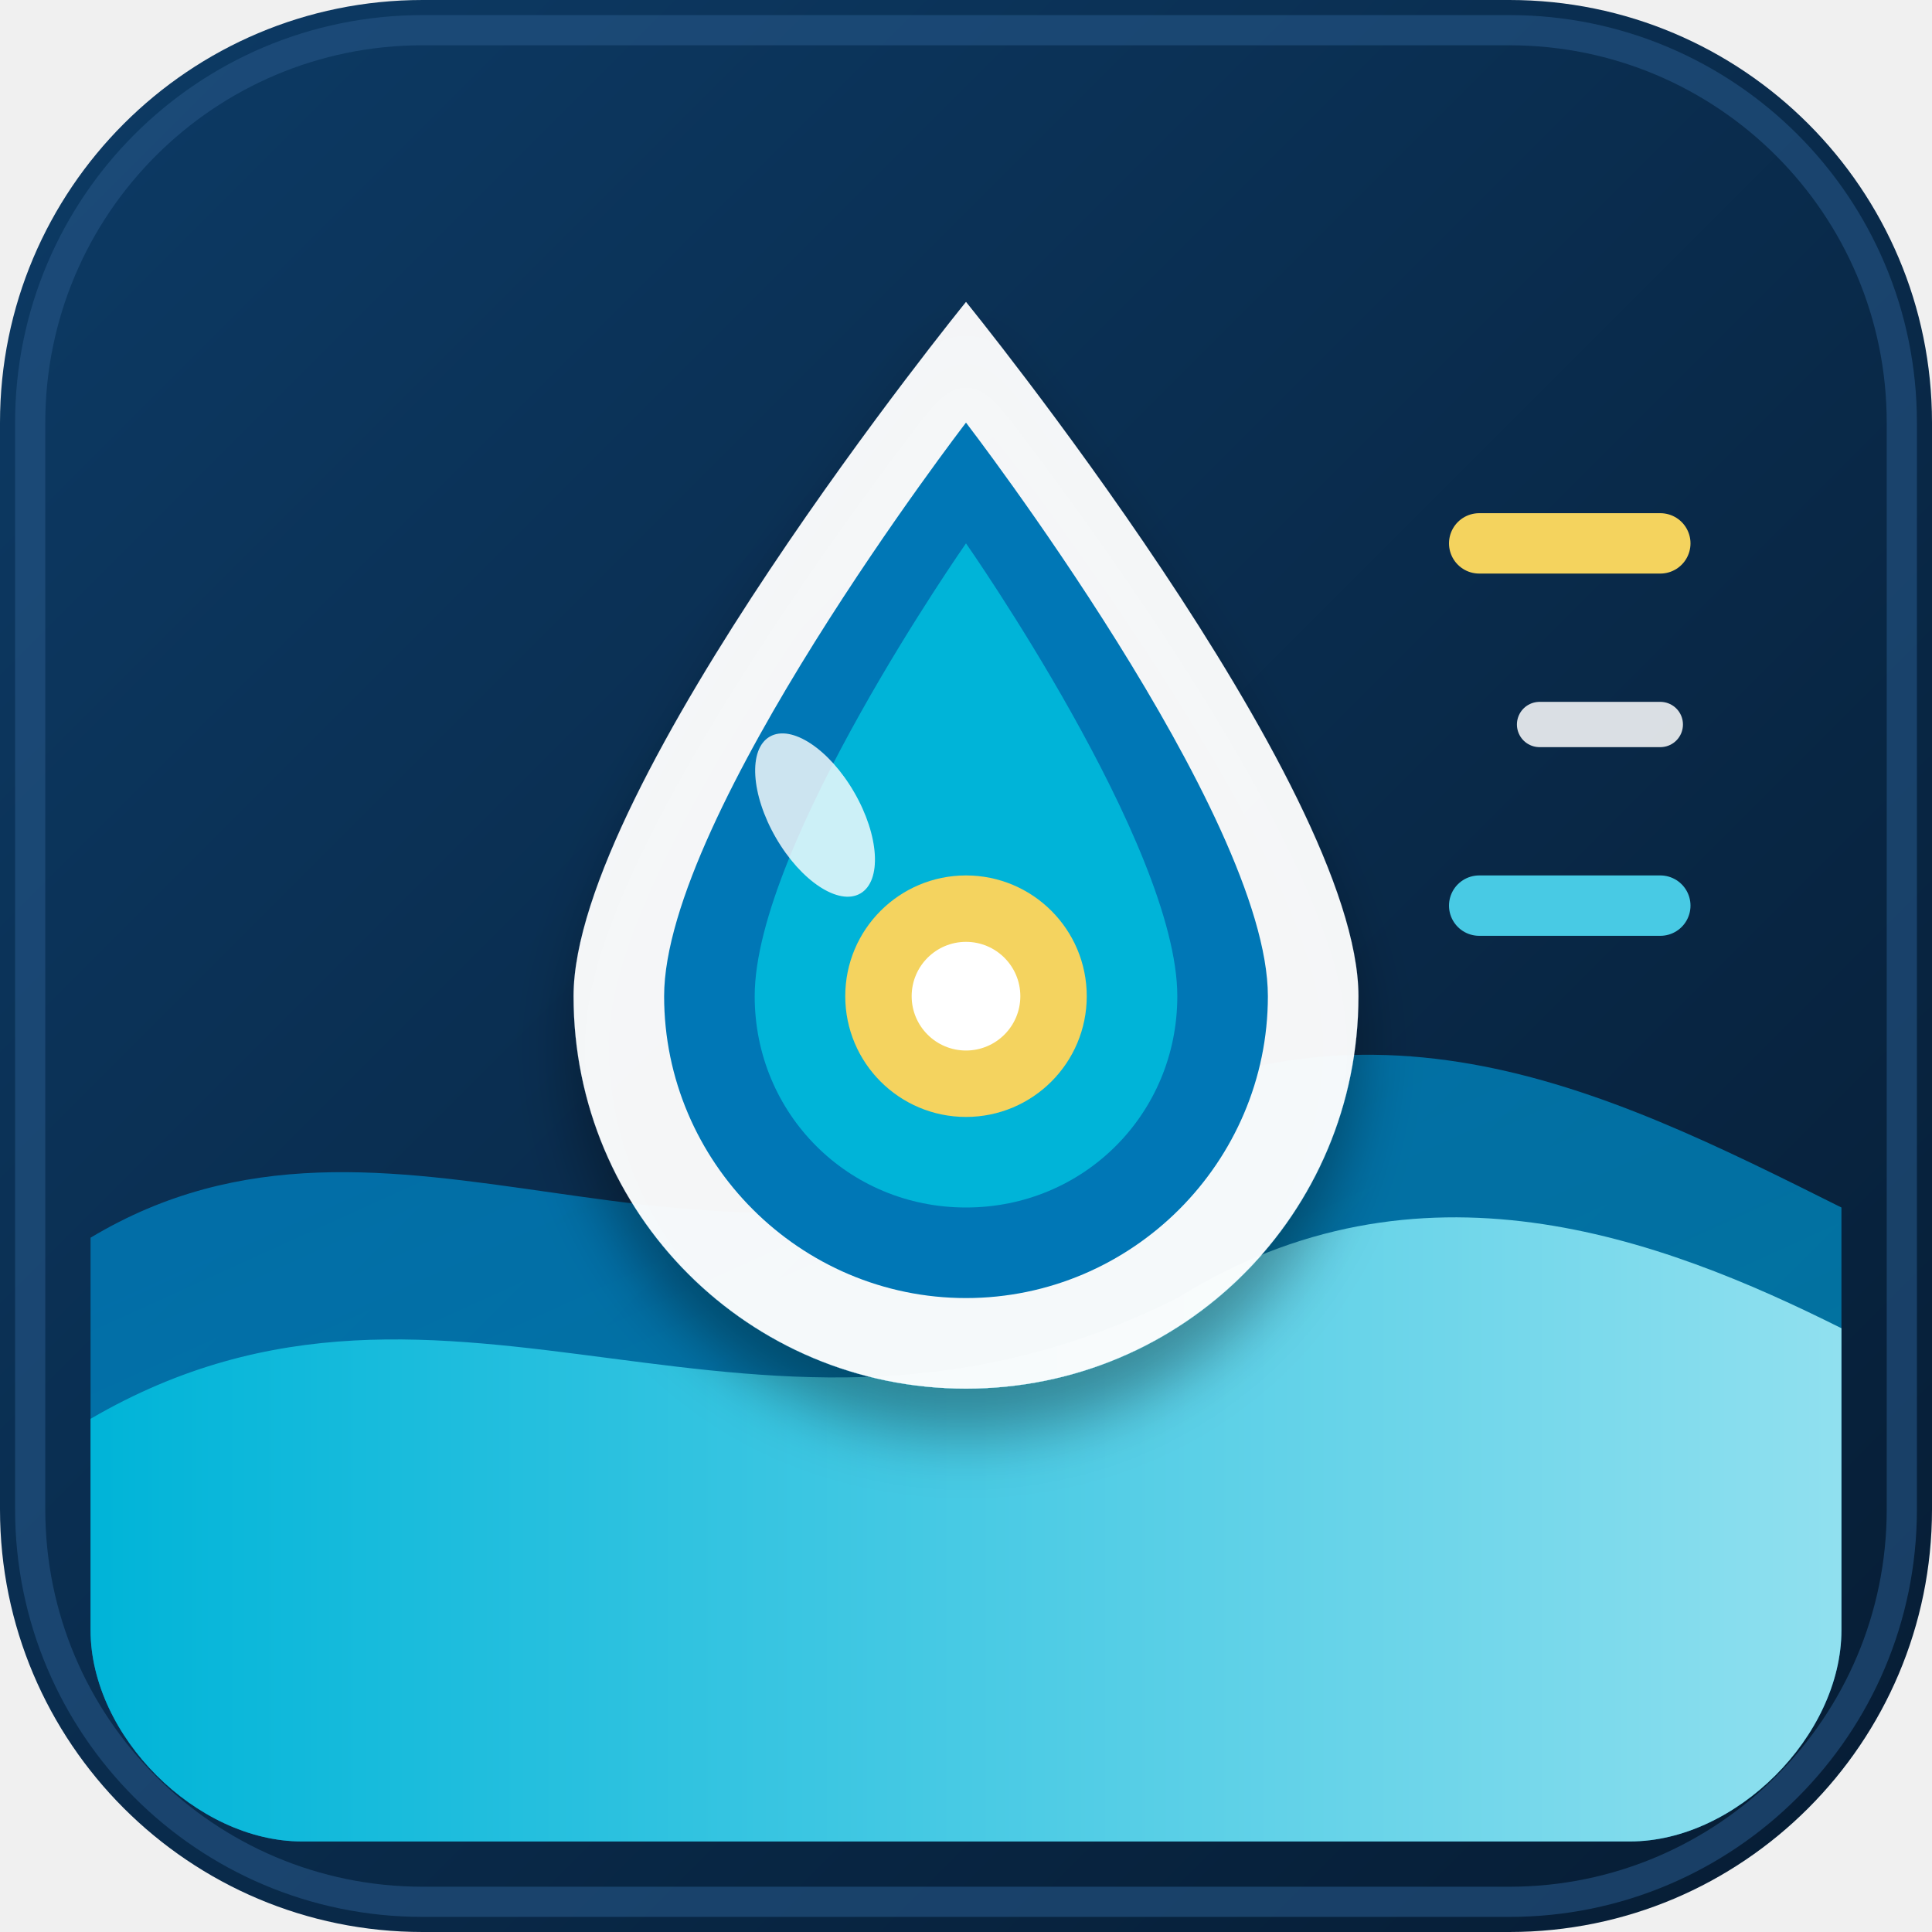
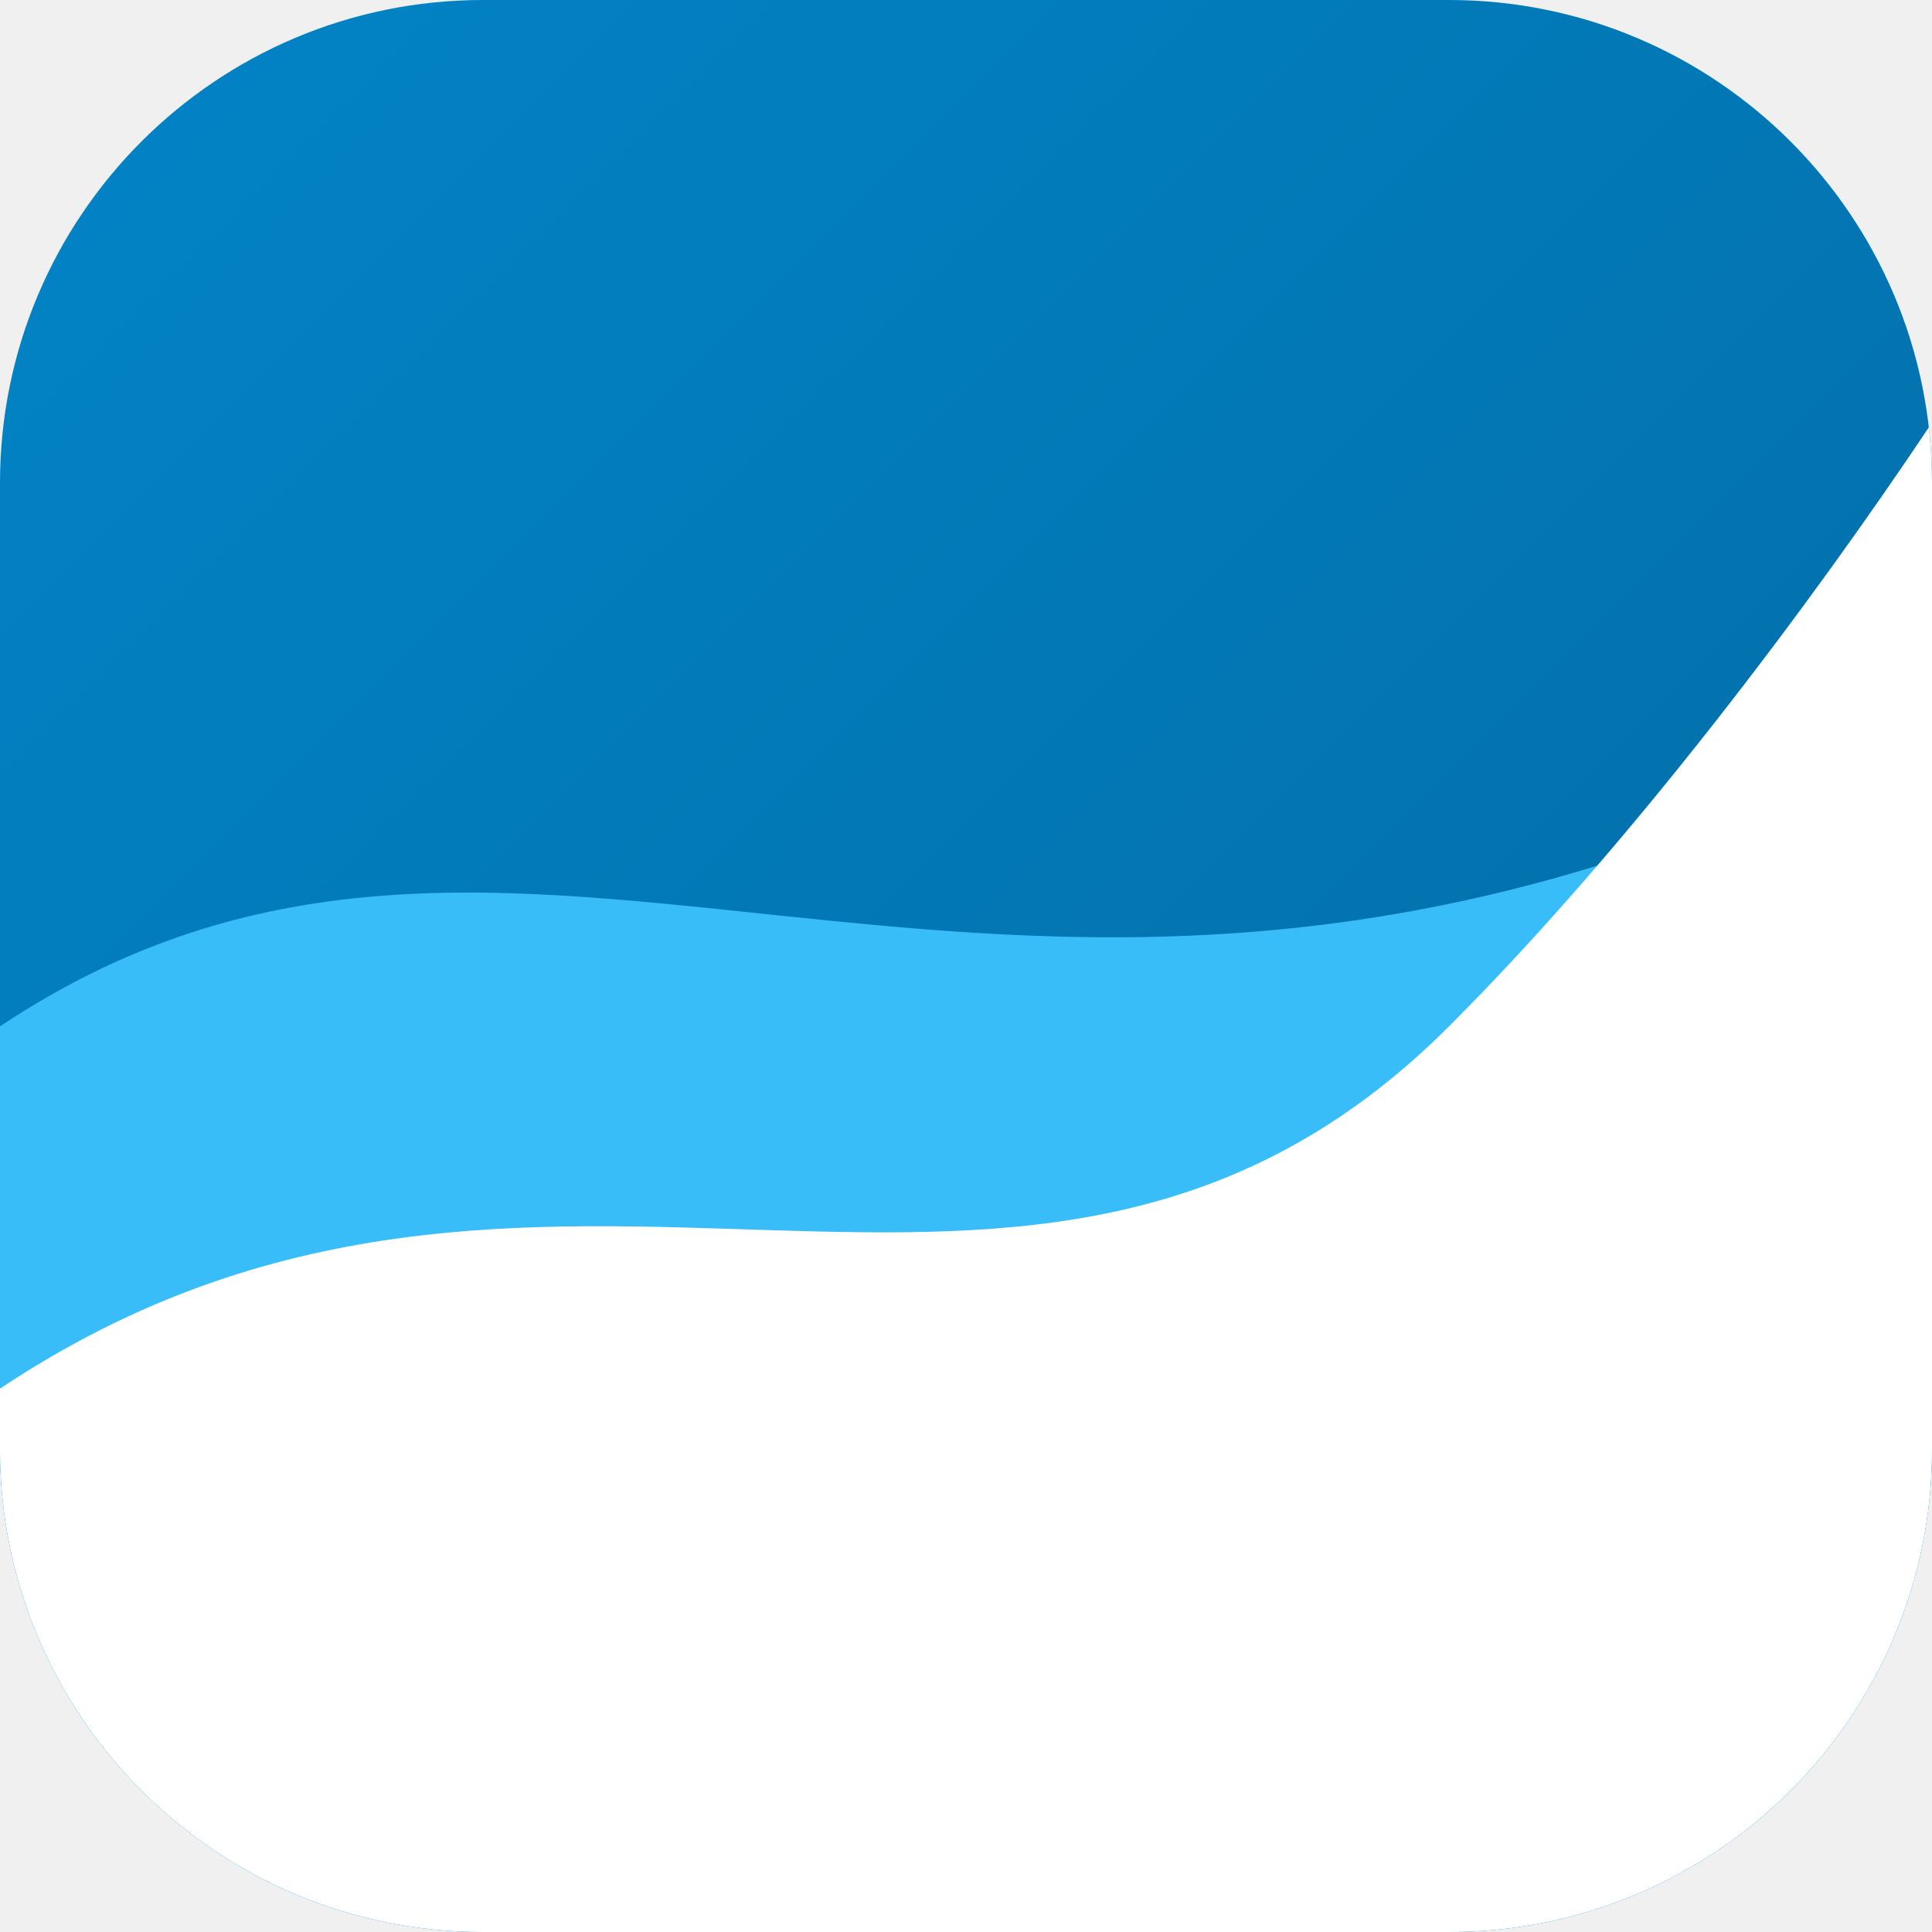
<svg xmlns="http://www.w3.org/2000/svg" viewBox="0 0 64 64" width="64" height="64">
  <defs>
    <linearGradient id="bg" x1="0%" y1="0%" x2="100%" y2="100%">
-       <stop offset="0%" stop-color="#0d3b66" />
-       <stop offset="100%" stop-color="#061c33" />
+       <stop offset="0%" stop-color="#0284c7" />
+       <stop offset="100%" stop-color="#0369a1" />
    </linearGradient>
-     <linearGradient id="wave1" x1="0%" y1="0%" x2="100%" y2="100%">
-       <stop offset="0%" stop-color="#0077b6" stop-opacity="0.85" />
-       <stop offset="100%" stop-color="#0096c7" stop-opacity="0.7" />
-     </linearGradient>
-     <linearGradient id="wave2" x1="0%" y1="0%" x2="100%" y2="0%">
-       <stop offset="0%" stop-color="#00b4d8" />
-       <stop offset="50%" stop-color="#48cae4" />
-       <stop offset="100%" stop-color="#90e0ef" />
-     </linearGradient>
-     <filter id="shadow" x="-20%" y="-20%" width="140%" height="140%">
-       <feDropShadow dx="0" dy="1.5" stdDeviation="1" flood-color="#000" flood-opacity="0.35" />
-     </filter>
+     <clipPath id="tileClip">
+       <rect width="64" height="64" rx="16" />
+     </clipPath>
  </defs>
-   <rect width="64" height="64" rx="14" fill="url(#bg)" />
-   <rect width="62" height="62" x="1" y="1" rx="13" fill="none" stroke="#255585" stroke-width="1" opacity="0.6" />
-   <path d="M3 41 C13 35, 23 44, 35 38 C45 32, 53 36, 61 40 L61 54 C61 57.5 57.5 61 54 61 L10 61 C6.5 61 3 57.5 3 54 Z" fill="url(#wave1)" />
-   <path d="M3 47 C15 40, 25 50, 39 43 C47 38, 55 41, 61 44 L61 54 C61 57.5 57.5 61 54 61 L10 61 C6.5 61 3 57.5 3 54 Z" fill="url(#wave2)" />
-   <g filter="url(#shadow)">
-     <path d="M32 10 C32 10, 19 26, 19 33 C19 40.2 24.8 46 32 46 C39.2 46 45 40.2 45 33 C45 26, 32 10, 32 10 Z" fill="#ffffff" opacity="0.95" />
-     <path d="M32 14 C32 14, 22 27, 22 33 C22 38.5 26.5 43 32 43 C37.5 43 42 38.5 42 33 C42 27, 32 14, 32 14 Z" fill="#0077b6" />
-     <path d="M32 18 C32 18, 25 28, 25 33 C25 36.9 28.1 40 32 40 C35.9 40 39 36.9 39 33 C39 28, 32 18, 32 18 Z" fill="#00b4d8" />
-     <circle cx="32" cy="33" r="4" fill="#f4d35e" />
-     <circle cx="32" cy="33" r="1.8" fill="#ffffff" />
-     <ellipse cx="27" cy="27" rx="1.5" ry="3" transform="rotate(-30 27 27)" fill="#ffffff" opacity="0.8" />
+   <rect width="64" height="64" rx="16" fill="url(#bg)" />
+   <g clip-path="url(#tileClip)">
+     <path d="M 0 34 C 18 22 34 40 64 24 L 64 64 L 0 64 Z" fill="#38bdf8" />
+     <path d="M 0 46 C 18 34 34 48 48 34 C 54 28 60 20 64 14 L 64 64 L 0 64 Z" fill="#ffffff" />
  </g>
-   <line x1="49" y1="18" x2="55" y2="18" stroke="#f4d35e" stroke-width="2" stroke-linecap="round" />
-   <line x1="51" y1="24" x2="55" y2="24" stroke="#ffffff" stroke-width="1.5" stroke-linecap="round" opacity="0.85" />
-   <line x1="49" y1="30" x2="55" y2="30" stroke="#48cae4" stroke-width="2" stroke-linecap="round" />
</svg>
